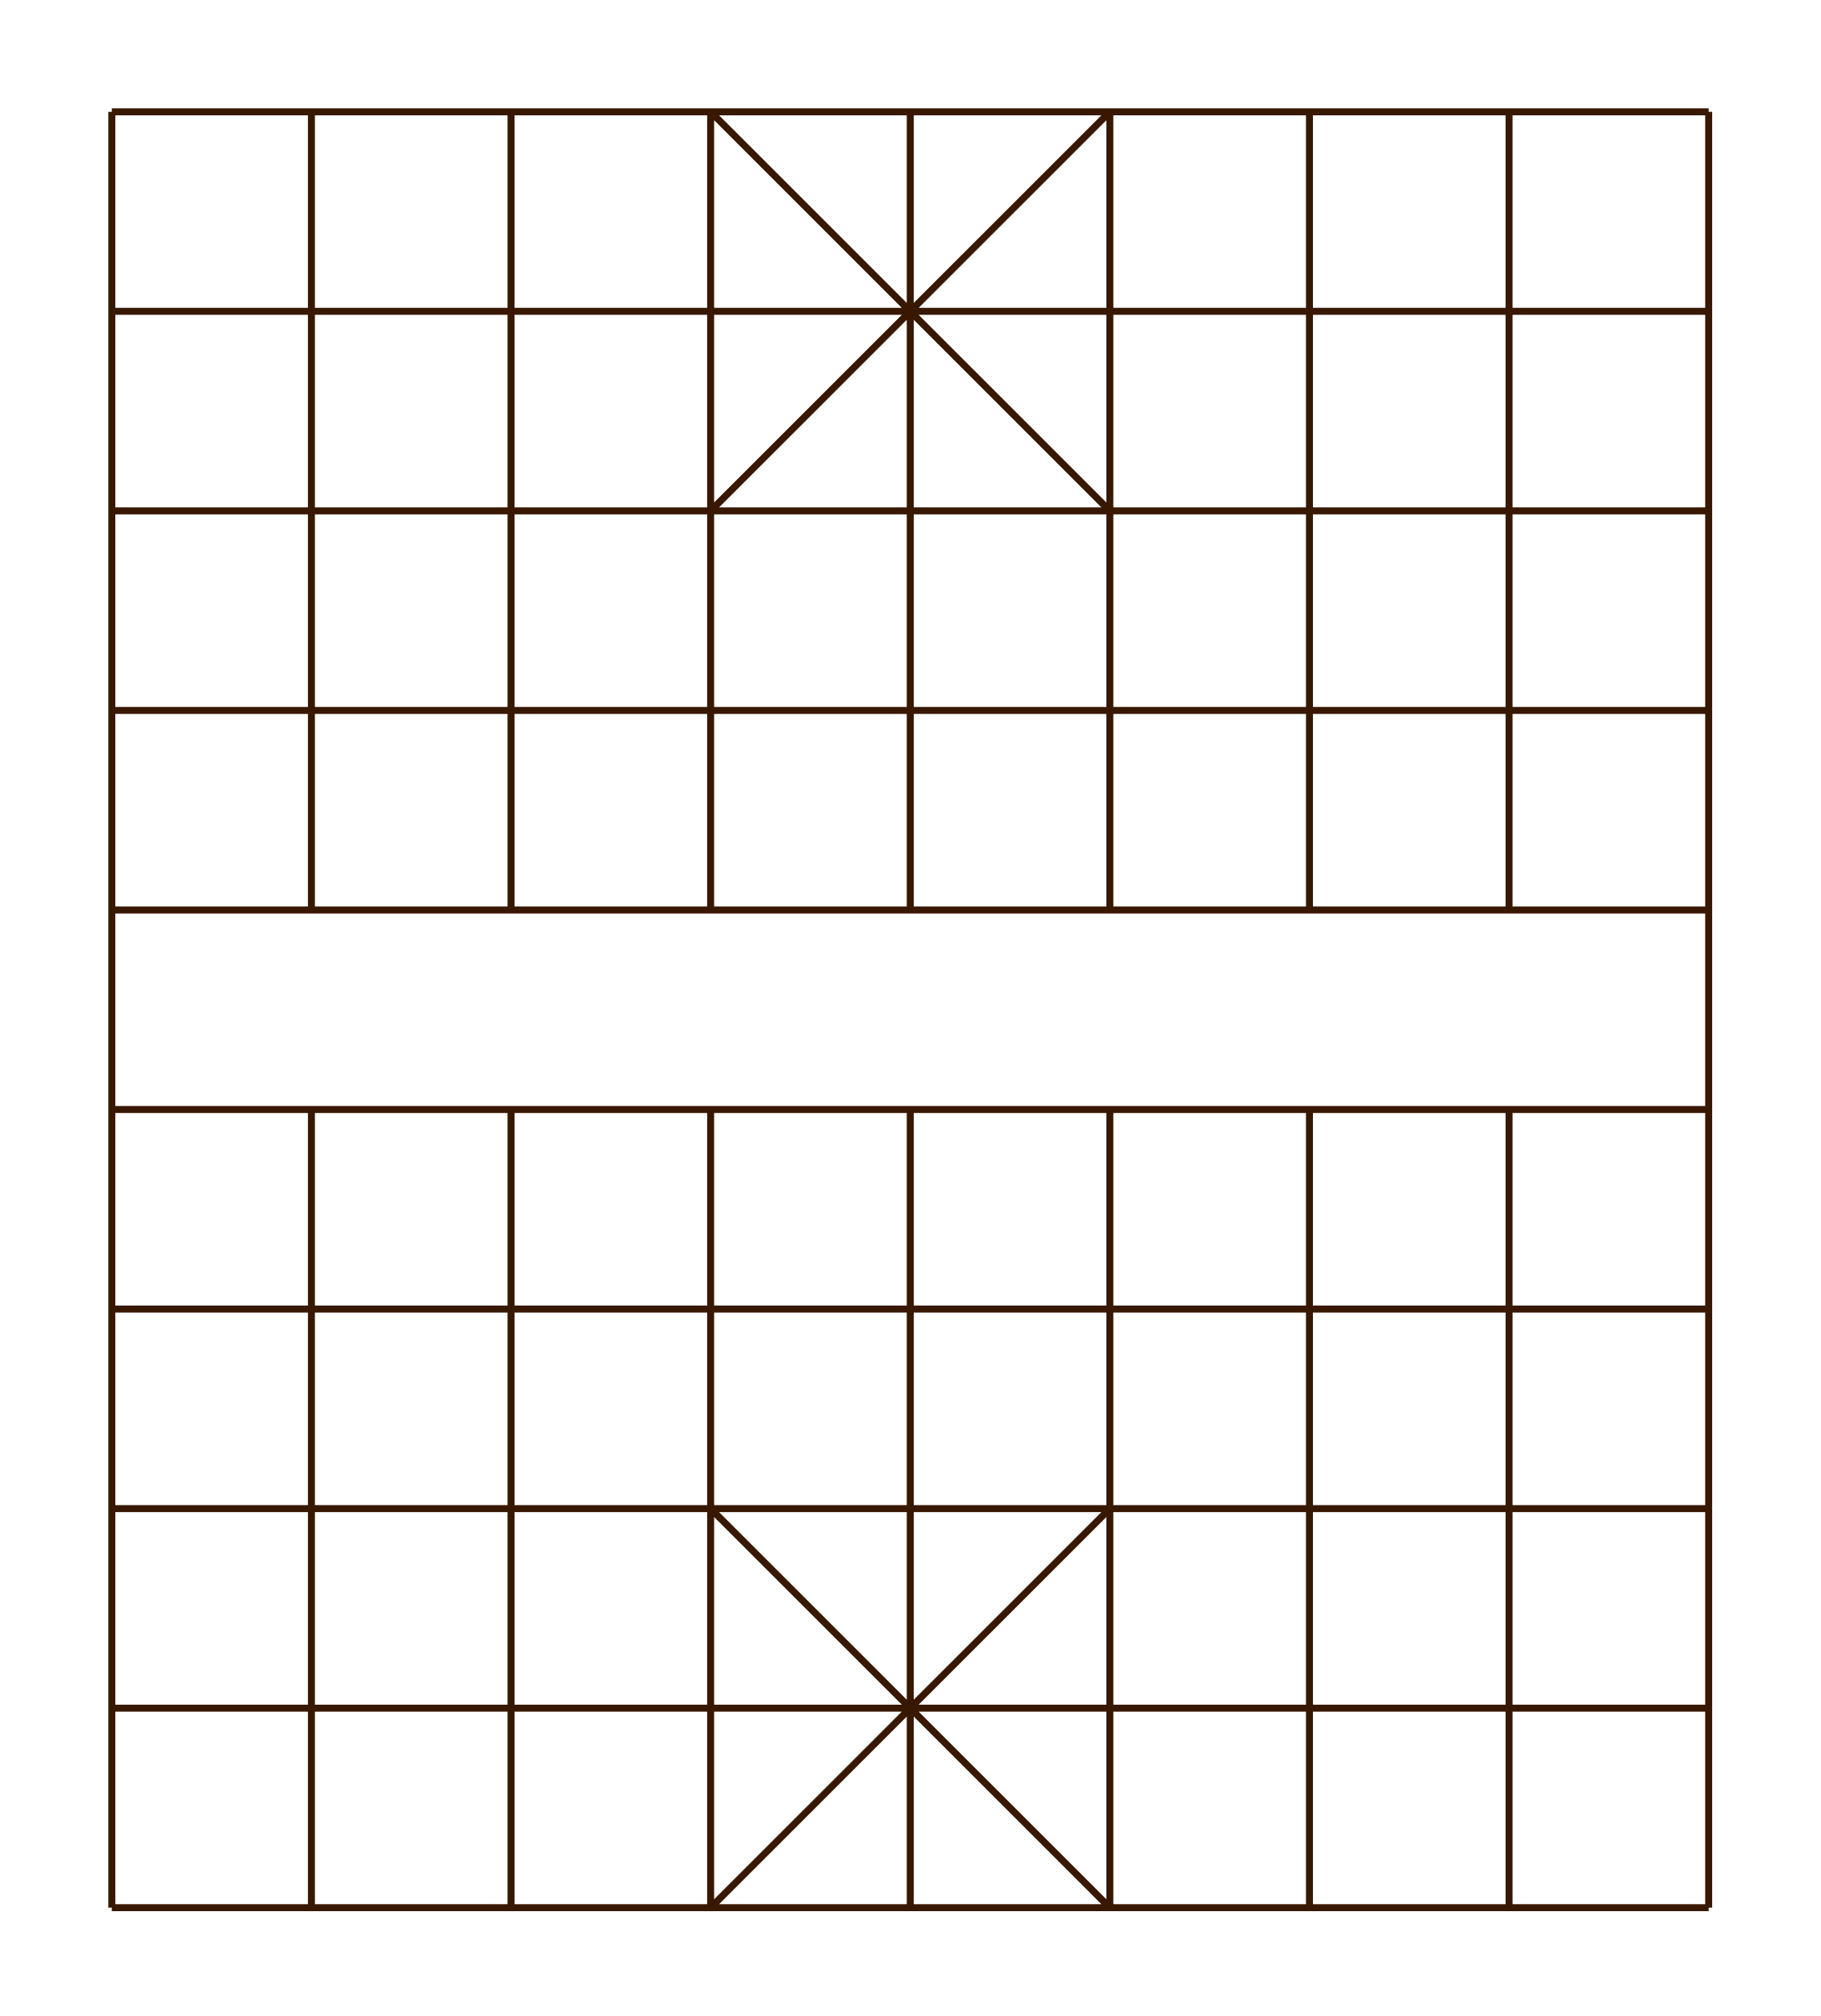
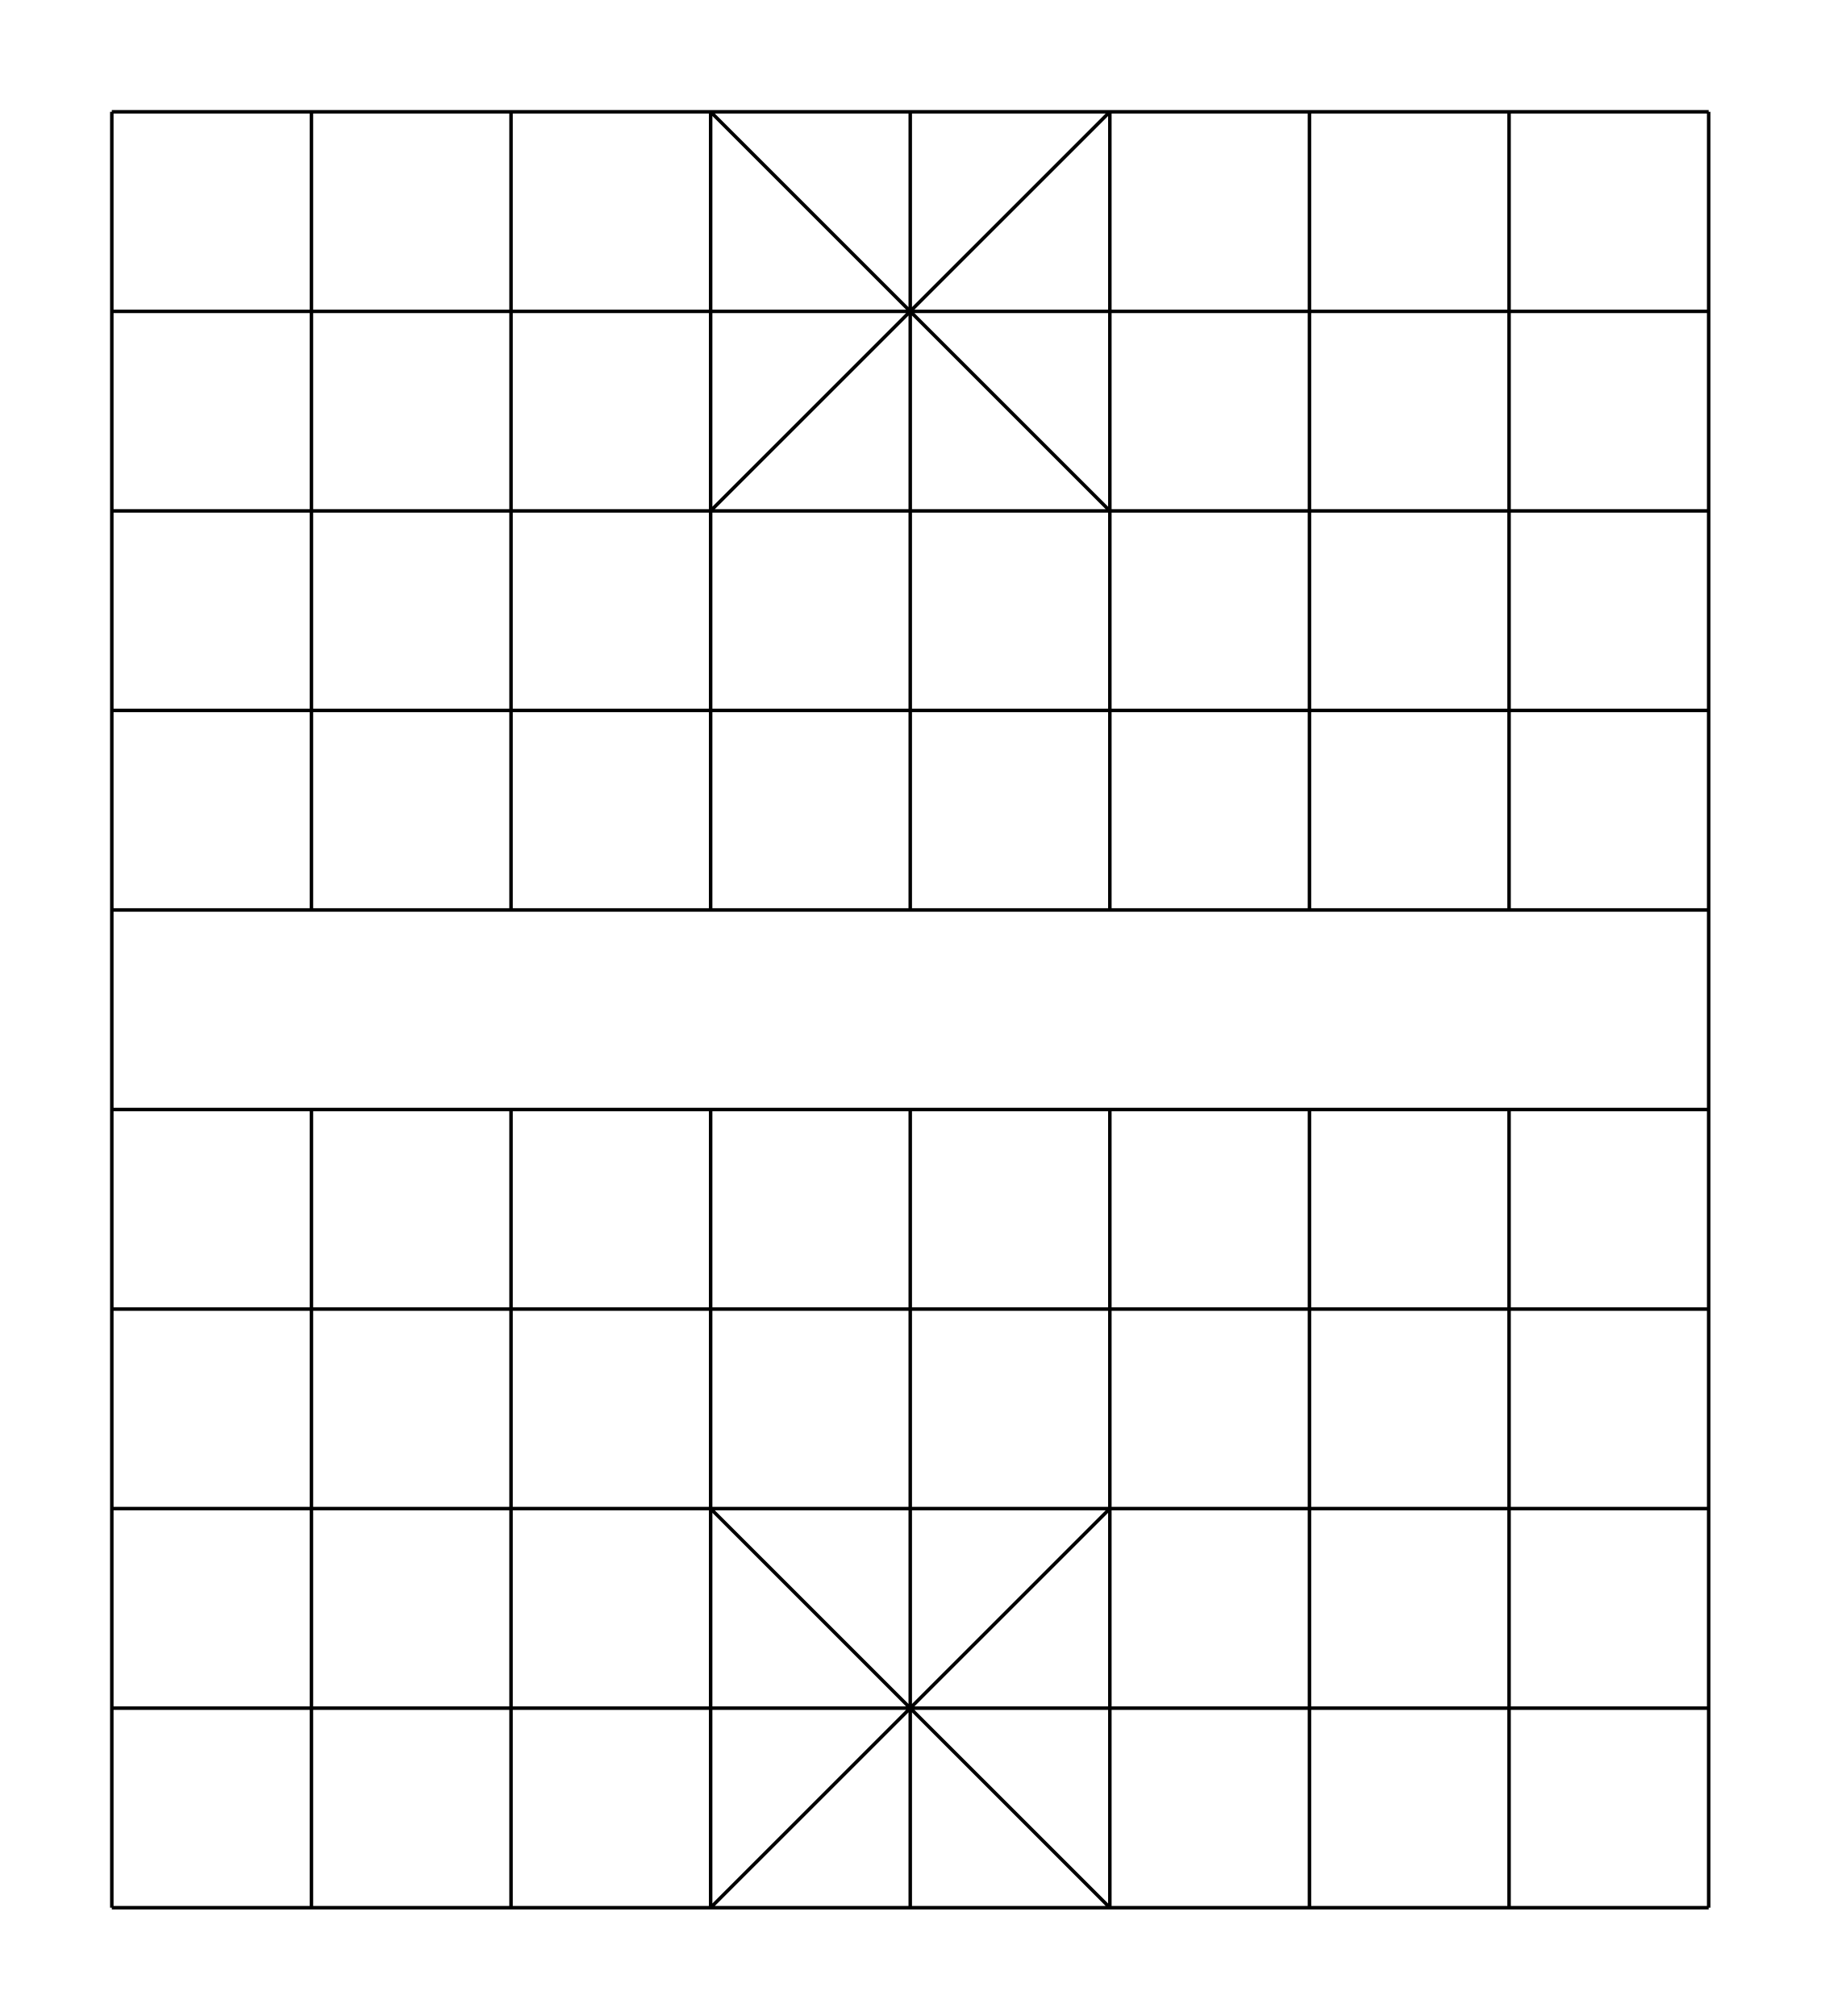
<svg xmlns="http://www.w3.org/2000/svg" width="100%" height="100%" viewBox="0 0 521 577" version="1.1" xml:space="preserve" style="fill-rule:evenodd;clip-rule:evenodd;stroke-miterlimit:10;">
-   <path id="path982" d="M32,32l457,0m-457,57.111l457,0m-457,57.111l457,0m-457,57.111l457,0m-457,57.111l457,0m-457,57.112l457,0m-457,57.111l457,0m-457,57.111l457,0m-457,57.111l457,0m-457,57.111l457,0m-457,-514l0,514m457,-514l0,514m-399.875,-514l0,228.444m0,57.112l0,228.444m57.125,-514l0,228.444m0,57.112l0,228.444m57.125,-514l0,228.444m0,57.112l0,228.444m57.125,-514l0,228.444m0,57.112l0,228.444m57.125,-514l0,228.444m0,57.112l0,228.444m57.125,-514l0,228.444m0,57.112l0,228.444m57.125,-514l0,228.444m0,57.112l0,228.444m-228.5,-514l114.25,114.222m0,-114.222l-114.25,114.222m0,285.556l114.25,114.222m0,-114.222l-114.25,114.222" style="fill:none;stroke:#381800;stroke-width:2px;" />
+   <path id="path982" d="M32,32l457,0m-457,57.111l457,0m-457,57.111l457,0m-457,57.111l457,0m-457,57.111l457,0m-457,57.112l457,0m-457,57.111l457,0m-457,57.111l457,0m-457,57.111l457,0m-457,57.111l457,0m-457,-514l0,514m457,-514l0,514m-399.875,-514l0,228.444m0,57.112l0,228.444m57.125,-514l0,228.444m0,57.112l0,228.444m57.125,-514l0,228.444m0,57.112l0,228.444m57.125,-514l0,228.444m0,57.112l0,228.444m57.125,-514l0,228.444m0,57.112l0,228.444m57.125,-514l0,228.444m0,57.112l0,228.444m57.125,-514l0,228.444m0,57.112l0,228.444m-228.5,-514l114.25,114.222m0,-114.222l-114.25,114.222m0,285.556l114.25,114.222m0,-114.222l-114.25,114.222" style="fill:none;stroke:#000;stroke-width:1px;" />
</svg>
